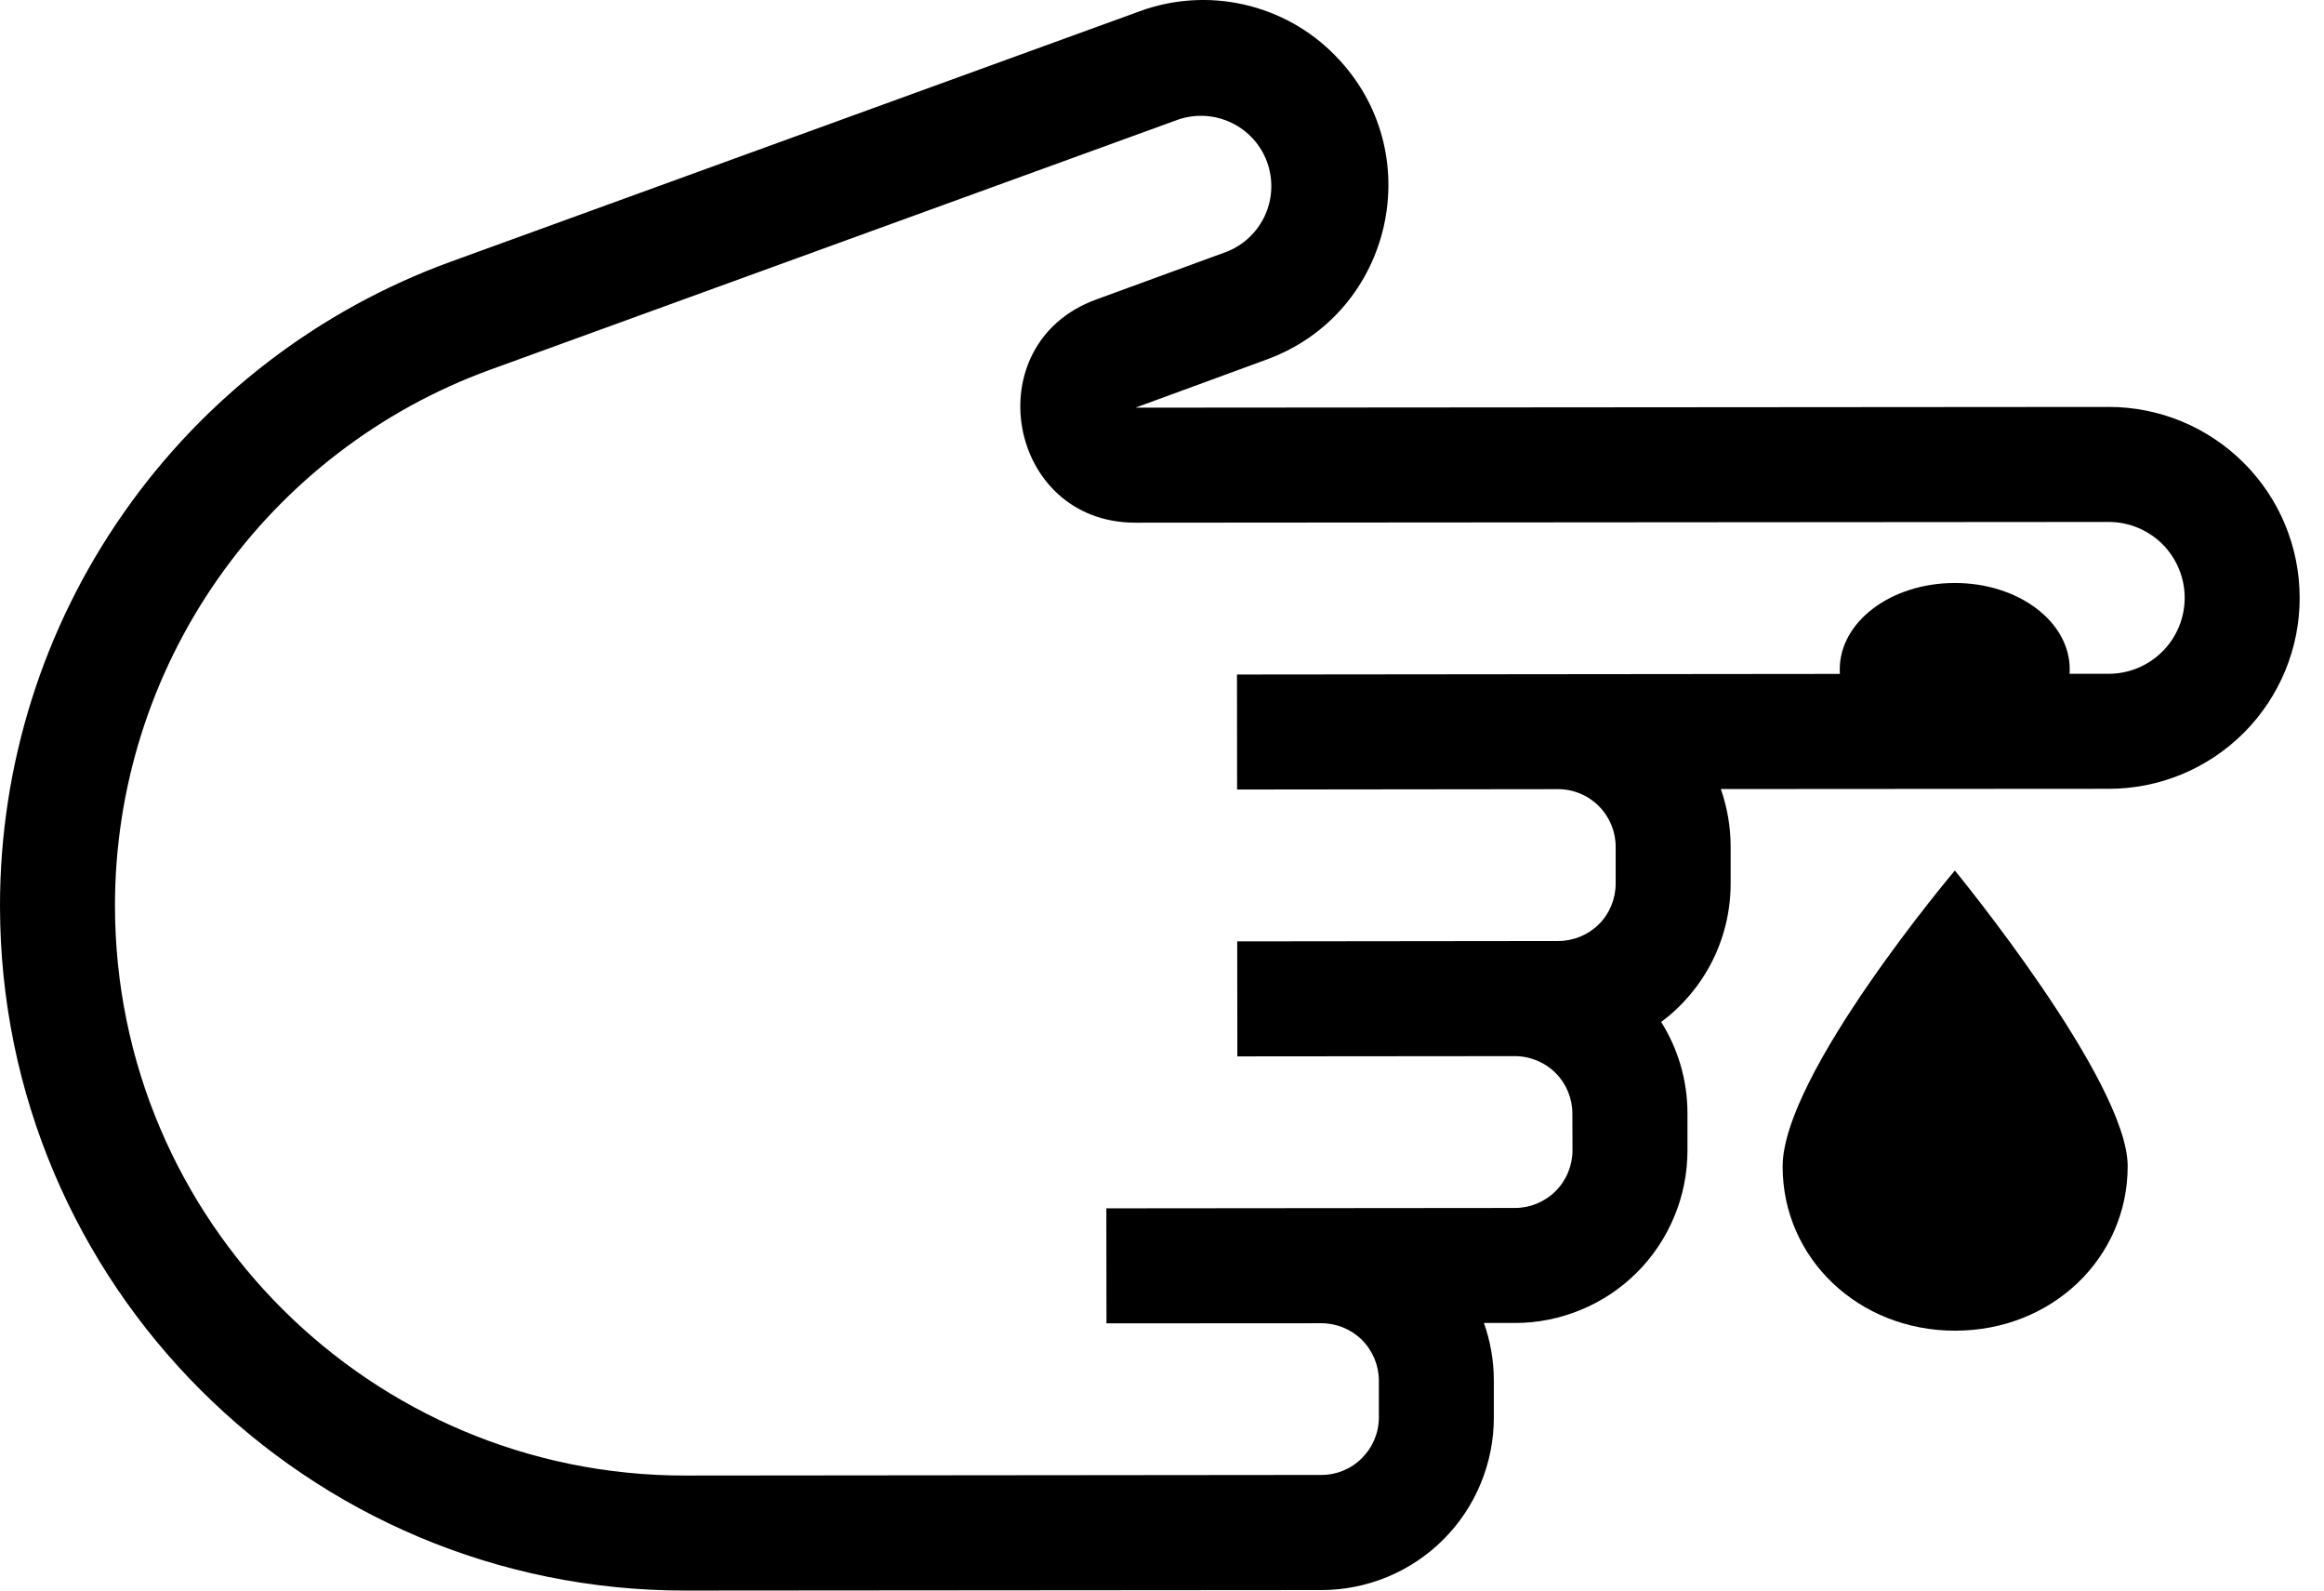
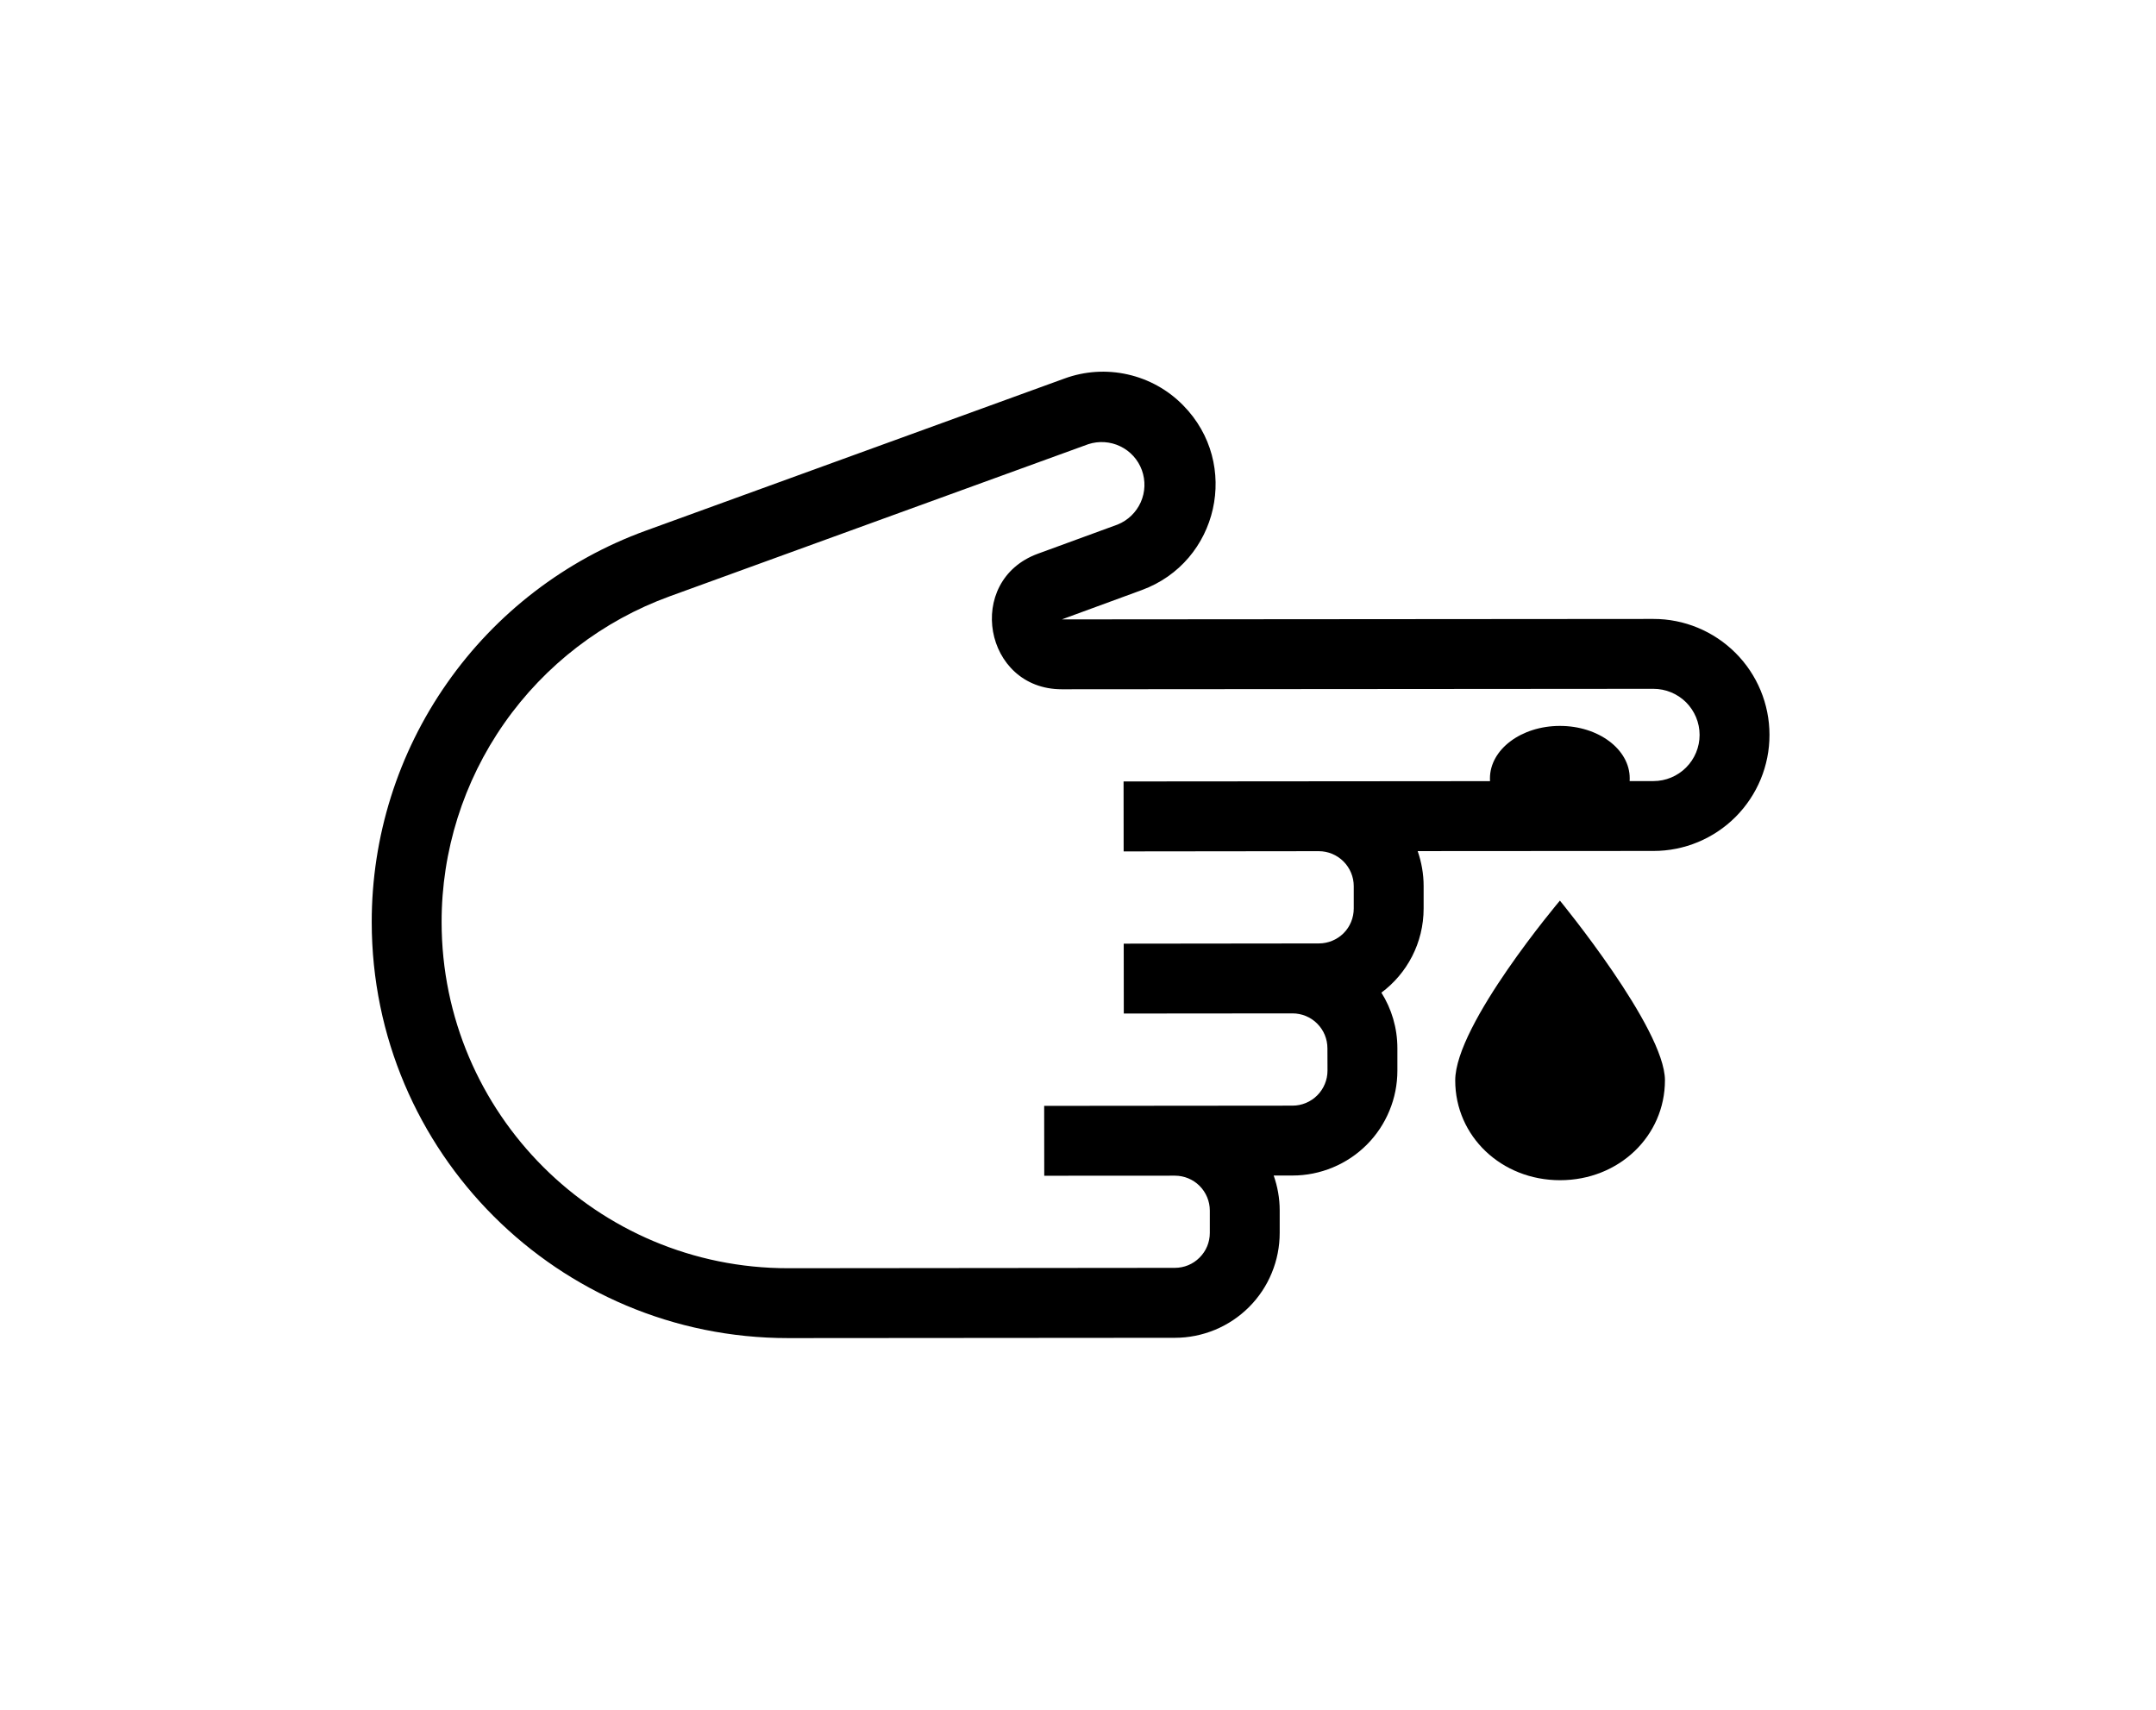
- <svg xmlns="http://www.w3.org/2000/svg" width="19" height="13" viewBox="0 0 19 13" fill="none">
-   <path fill-rule="evenodd" clip-rule="evenodd" d="M17.242 6.447L14.069 6.449C14.12 6.597 14.149 6.755 14.149 6.919V7.22C14.149 7.684 13.926 8.096 13.581 8.353C13.717 8.569 13.796 8.826 13.796 9.101V9.402C13.796 9.587 13.76 9.77 13.689 9.941C13.618 10.113 13.515 10.268 13.384 10.399C13.253 10.53 13.098 10.634 12.926 10.705C12.755 10.776 12.572 10.813 12.387 10.813H12.132C12.184 10.96 12.213 11.119 12.213 11.283L12.213 11.584C12.213 11.769 12.177 11.953 12.106 12.124C12.036 12.295 11.932 12.451 11.801 12.582C11.67 12.713 11.515 12.817 11.344 12.888C11.172 12.959 10.989 12.996 10.804 12.996L5.603 13C2.511 13.002 0.002 10.498 2.38933e-06 7.406C-0.001 6.255 0.352 5.133 1.012 4.191C1.671 3.248 2.605 2.532 3.685 2.139L9.318 0.092C9.59 -0.008 9.886 -0.027 10.169 0.037C10.453 0.101 10.712 0.245 10.915 0.453C11.688 1.238 11.391 2.559 10.357 2.938L9.283 3.332L17.239 3.326C17.653 3.325 18.05 3.49 18.343 3.782C18.636 4.074 18.801 4.471 18.801 4.885C18.802 5.299 18.637 5.696 18.345 5.989C18.052 6.282 17.656 6.447 17.242 6.447ZM17.24 4.266C17.404 4.266 17.562 4.331 17.679 4.447C17.795 4.564 17.861 4.721 17.861 4.886C17.861 5.05 17.796 5.208 17.679 5.325C17.563 5.441 17.405 5.507 17.241 5.507H16.92L16.921 5.472V5.469C16.921 5.08 16.5 4.764 15.981 4.765C15.461 4.765 15.041 5.081 15.041 5.471C15.041 5.483 15.041 5.496 15.042 5.508L10.113 5.513L10.114 6.453L12.739 6.45C12.864 6.45 12.983 6.5 13.071 6.588C13.159 6.676 13.209 6.796 13.209 6.92L13.209 7.221C13.209 7.346 13.16 7.466 13.072 7.554C12.983 7.642 12.864 7.691 12.739 7.691L10.115 7.694L10.116 8.634L12.385 8.632C12.51 8.632 12.63 8.682 12.718 8.77C12.806 8.858 12.855 8.977 12.855 9.102L12.856 9.402C12.856 9.527 12.806 9.647 12.718 9.735C12.63 9.823 12.51 9.873 12.386 9.873L9.045 9.876L9.046 10.816L10.803 10.815C10.927 10.815 11.047 10.864 11.135 10.952C11.223 11.04 11.273 11.16 11.273 11.284L11.273 11.585C11.273 11.71 11.223 11.829 11.135 11.917C11.047 12.006 10.928 12.055 10.803 12.055L5.602 12.06C3.03 12.062 0.942 9.977 0.94 7.405C0.939 6.448 1.233 5.514 1.782 4.73C2.331 3.946 3.108 3.349 4.007 3.022L9.639 0.975C9.78 0.929 9.935 0.939 10.069 1.004C10.204 1.069 10.308 1.184 10.359 1.324C10.41 1.465 10.405 1.619 10.344 1.756C10.283 1.892 10.172 2 10.033 2.056L8.959 2.449C7.972 2.811 8.233 4.273 9.283 4.272L17.24 4.266Z" fill="black" />
-   <path d="M15.985 10.876C16.775 10.876 17.395 10.283 17.395 9.531C17.394 8.833 15.982 7.115 15.982 7.115C15.982 7.115 14.573 8.782 14.574 9.534C14.574 10.286 15.196 10.877 15.985 10.876Z" fill="black" />
+ <svg xmlns="http://www.w3.org/2000/svg" width="29" height="23" viewBox="0 0 29 23" fill="none">
+   <path fill-rule="evenodd" clip-rule="evenodd" d="M22.242 11.447L19.069 11.449C19.12 11.597 19.149 11.755 19.149 11.919V12.22C19.149 12.684 18.926 13.096 18.581 13.353C18.717 13.569 18.796 13.826 18.796 14.101V14.402C18.796 14.587 18.76 14.77 18.689 14.941C18.618 15.113 18.515 15.268 18.384 15.399C18.253 15.53 18.098 15.634 17.926 15.705C17.755 15.776 17.572 15.813 17.387 15.813H17.132C17.184 15.96 17.213 16.119 17.213 16.283L17.213 16.584C17.213 16.769 17.177 16.953 17.106 17.124C17.036 17.295 16.932 17.451 16.801 17.582C16.67 17.713 16.515 17.817 16.344 17.888C16.172 17.959 15.989 17.996 15.804 17.996L10.603 18C7.511 18.002 5.002 15.498 5 12.405C4.999 11.255 5.352 10.133 6.012 9.191C6.671 8.248 7.605 7.532 8.685 7.139L14.318 5.092C14.59 4.992 14.886 4.973 15.169 5.037C15.453 5.101 15.712 5.245 15.915 5.453C16.688 6.238 16.391 7.559 15.357 7.938L14.283 8.332L22.239 8.326C22.653 8.325 23.05 8.49 23.343 8.782C23.636 9.074 23.801 9.471 23.801 9.885C23.802 10.299 23.637 10.696 23.345 10.989C23.052 11.282 22.656 11.447 22.242 11.447ZM22.24 9.266C22.404 9.266 22.562 9.331 22.679 9.447C22.795 9.564 22.861 9.721 22.861 9.886C22.861 10.05 22.796 10.208 22.679 10.325C22.563 10.441 22.405 10.507 22.241 10.507H21.92L21.921 10.472V10.469C21.921 10.08 21.5 9.764 20.981 9.765C20.462 9.765 20.041 10.082 20.041 10.471C20.041 10.483 20.041 10.496 20.042 10.508L15.113 10.512L15.114 11.453L17.739 11.45C17.863 11.45 17.983 11.5 18.071 11.588C18.159 11.676 18.209 11.796 18.209 11.92L18.209 12.221C18.209 12.346 18.16 12.466 18.072 12.554C17.983 12.642 17.864 12.691 17.739 12.691L15.115 12.694L15.116 13.634L17.385 13.632C17.51 13.632 17.63 13.681 17.718 13.77C17.806 13.858 17.855 13.977 17.855 14.102L17.856 14.402C17.856 14.527 17.806 14.647 17.718 14.735C17.63 14.823 17.51 14.873 17.386 14.873L14.045 14.876L14.046 15.816L15.803 15.815C15.927 15.815 16.047 15.864 16.135 15.952C16.223 16.04 16.273 16.16 16.273 16.284L16.273 16.585C16.273 16.71 16.224 16.829 16.135 16.917C16.047 17.006 15.928 17.055 15.803 17.055L10.602 17.06C8.03 17.062 5.942 14.977 5.94 12.405C5.939 11.448 6.233 10.514 6.782 9.73C7.331 8.945 8.108 8.349 9.007 8.022L14.639 5.975C14.78 5.929 14.935 5.939 15.069 6.004C15.204 6.069 15.308 6.184 15.359 6.324C15.41 6.465 15.405 6.619 15.344 6.756C15.283 6.892 15.172 7 15.033 7.056L13.959 7.449C12.972 7.811 13.233 9.273 14.283 9.272L22.24 9.266Z" fill="black" />
+   <path d="M20.985 15.876C21.775 15.876 22.395 15.283 22.395 14.531C22.394 13.833 20.982 12.115 20.982 12.115C20.982 12.115 19.573 13.782 19.574 14.534C19.574 15.286 20.196 15.877 20.985 15.876Z" fill="black" />
</svg>
